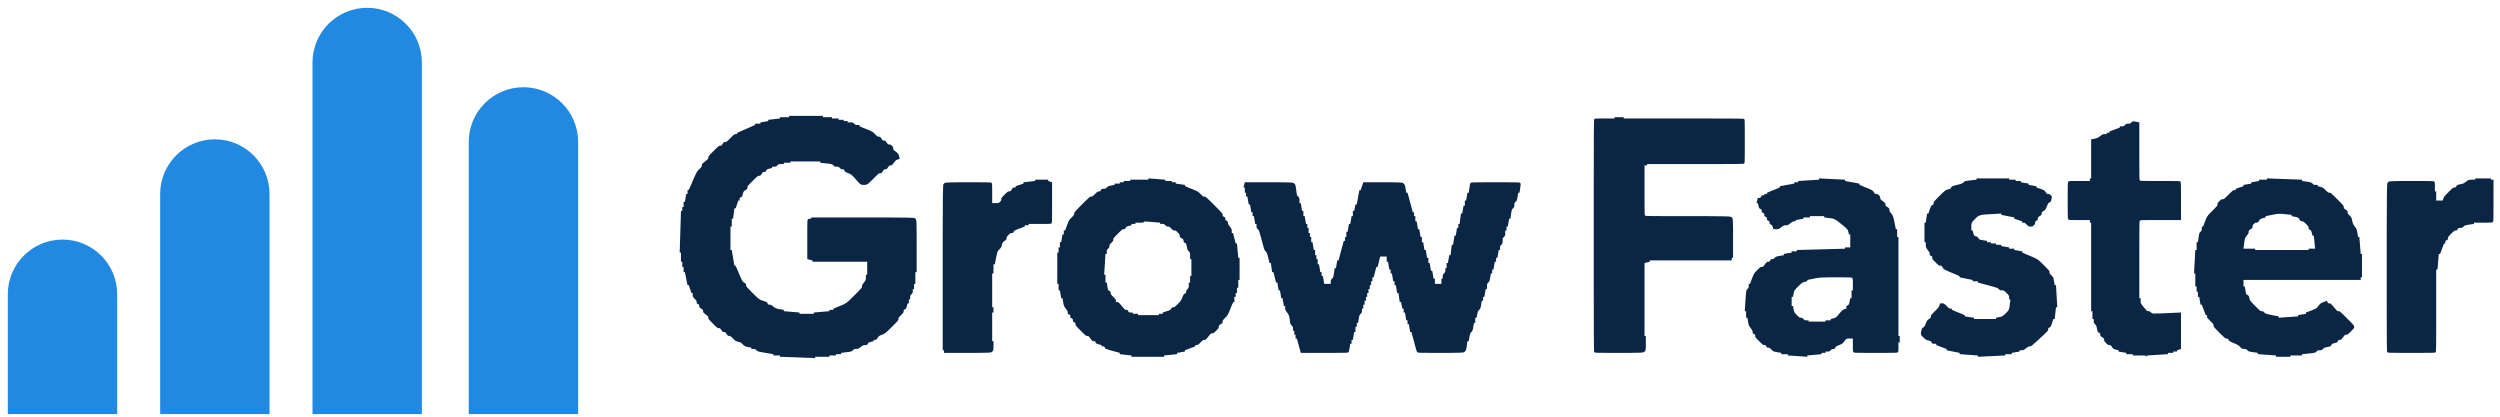
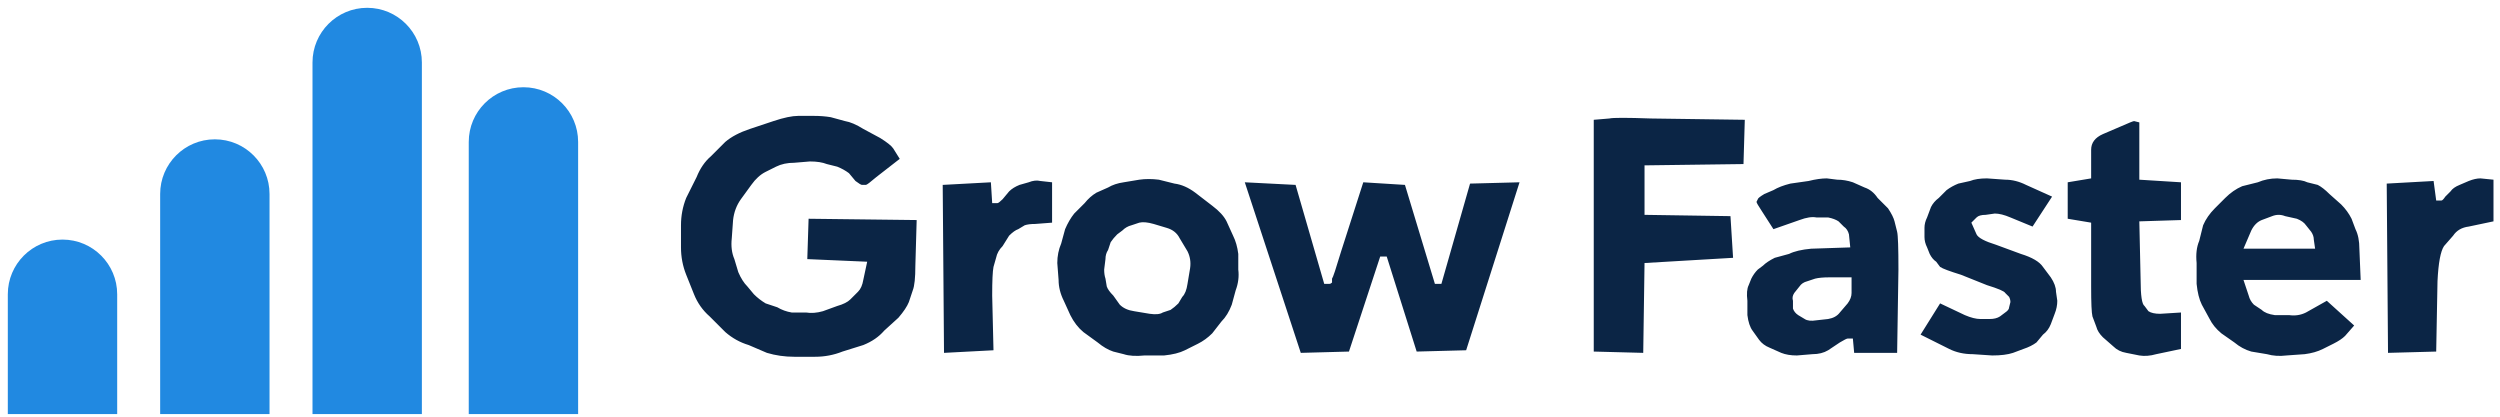
<svg xmlns="http://www.w3.org/2000/svg" viewBox="0 0 1920 320" width="1920" height="320" role="img" aria-labelledby="title">
  <g id="grow-faster-bars" fill="#2189E1">
    <path d="M6 318V226a42 42 0 0 1 84 0V318Z" />
    <path d="M123 318V149a42 42 0 0 1 84 0V318Z" />
    <path d="M240 318V48a42 42 0 0 1 84 0V318Z" />
    <path d="M360 318V109a42 42 0 0 1 84 0V318Z" />
  </g>
-   <path id="grow-faster-wordmark" fill="#0B2545" fill-rule="evenodd" d="M606 89L632 89L632 90L639 90L639 91L644 91L644 92L648 92L648 93L651 93L651 94L653.88 94Q655 94 655.56 94.56L656.44 95.44Q657 96 657.84 96L660 96L660 96.72Q660 97 662.8 98.12L667.2 99.88Q670 101 671.12 102.12L672.88 103.88Q674 105 674.56 105L675.44 105Q676 105 676.56 105.84L677.44 107.16Q678 108 678.56 108L679.44 108Q680 108 680.56 108.84L681.44 110.16Q682 111 682.56 111L683.44 111Q684 111 684.56 111.56L685.44 112.44Q686 113 686 113.56L686 114.44Q686 115 687.12 115.84L688.88 117.16Q690 118 690.28 119.12L691 122L688.84 122.72Q688 123 687.16 124.12L685.84 125.88Q685 127 684.44 127L683.56 127Q683 127 682.44 127.84L681.56 129.16Q681 130 680.44 130L679.56 130Q679 130 678.44 130.84L677.56 132.16Q677 133 676.44 133L675.56 133Q675 133 672.48 135.52L668.52 139.48Q666 142 664.6 142L662.4 142Q661 142 659.04 139.76L655.96 136.24Q654 134 652.6 133.44L650.4 132.56Q649 132 648.72 131.44L648.28 130.56Q648 130 647.44 130L646.56 130Q646 130 645.44 129.44L644.56 128.56Q644 128 643.16 128L641.84 128Q641 128 640.44 127.44L639.56 126.56Q639 126 636.48 125.72L630 125L630 124L607 124L607 125L602 125L602 126L599.12 126Q598 126 597.44 126.56L596.56 127.44Q596 128 595.16 128L593 128L593 129L590.12 129.72Q589 130 588.72 130.56L588.28 131.44Q588 132 587.44 132L586.56 132Q586 132 585.44 132.84L584.56 134.16Q584 135 583.44 135L582.56 135Q582 135 579.76 137.24L576.24 140.76Q574 143 574 143.56L574 144.44Q574 145 573.16 145.56L571.84 146.44Q571 147 570.72 148.12L570.28 149.88Q570 151 569.44 151.28L568.56 151.72Q568 152 568 152.56L568 154L567 154L565 160L564 160L563 168L562 168L562 174L561 174L561 192L562 192L564 204L564.72 204Q565 204 566.4 207.36L568.6 212.64Q570 216 570.84 216.56L572.16 217.44Q573 218 573 218.56L573 219.44Q573 220 575.8 222.8L580.2 227.2Q583 230 584.68 230.56L587.32 231.44Q589 232 589.28 232.56L589.72 233.44Q590 234 590.56 234L591.44 234Q592 234 593.12 234.84L594.88 236.16Q596 237 597.68 237.28L602 238L602 239L614 240L614 241L625 241L625 240L637 239L637 238L640 238L640 237.28Q640 237 642.8 235.88L647.2 234.12Q650 233 653.36 229.64L658.64 224.36Q662 221 662 220.44L662 219.56Q662 219 662.84 217.88L664.16 216.12Q665 215 665 213.88L665 211L666 211L666 201L624 201L624 200L620 199L620 177.4Q620 169 620.28 168.72L620.72 168.28Q621 168 621.56 168L623 168L623 167L679.88 167Q702 167 702.56 167.56L703.44 168.44Q704 169 704 180.2L704 209L703 209L703 218L702 218L702 222L701 222L701 224.16Q701 225 700.44 225.56L699.56 226.44Q699 227 699 227.84L699 230L698 230L698 233L697 233L696.28 235.88Q696 237 695.44 237.28L694.56 237.72Q694 238 694 238.56L694 239.44Q694 240 692.88 241.12L691.12 242.88Q690 244 690 244.56L690 245.44Q690 246 687.2 248.8L682.8 253.2Q680 256 678.6 256.56L676.4 257.44Q675 258 674.44 258.84L673.56 260.16Q673 261 672.44 261L671 261L671 262L668.12 262.72Q667 263 666.72 263.56L666.28 264.44Q666 265 665.16 265L663.84 265Q663 265 661.88 265.84L660.12 267.16Q659 268 658.16 268L656.84 268Q656 268 655.44 268.56L654.56 269.44Q654 270 651.76 270.28L646 271L646 272L642 272L642 273L637 273L637 274L626 274L626 275L599 274L599 273L594 273L594 272L585.36 270.56Q582 270 581.44 269.44L580.56 268.56Q580 268 579.16 268L577 268L577 267L573.4 266.28Q572 266 571.16 265.16L569.84 263.84Q569 263 567.88 262.72L566.12 262.28Q565 262 563.88 260.88L562.12 259.12Q561 258 560.44 258L559.56 258Q559 258 558.44 257.16L557.56 255.84Q557 255 556.44 255L555.56 255Q555 255 554.44 254.16L553.56 252.84Q553 252 552.44 252L551.56 252Q551 252 549.04 250.04L545.96 246.96Q544 245 544 244.44L544 243.56Q544 243 542.88 242.16L541.12 240.84Q540 240 540 239.44L540 238.56Q540 238 539.16 237.44L537.84 236.56Q537 236 537 235.44L537 234.56Q537 234 536.44 233.72L535.56 233.28Q535 233 535 232.44L535 231.56Q535 231 534.16 230.16L532.84 228.84Q532 228 532 227.16L532 225L531 225L529 219L528 219L526 209L525 209L525 205L524 205L524 201L523 201L523 194L522 194L523 162L524 162L524 159L525 159L525 155L526 155L527 149L528 149L528 146L528.72 146Q529 146 530.68 142.08L533.32 135.92Q535 132 536.12 130.88L537.88 129.12Q539 128 539 127.44L539 126.56Q539 126 540.4 124.88L542.6 123.12Q544 122 544 121.44L544 120.56Q544 120 546.24 117.76L549.76 114.24Q552 112 552.56 112L553.44 112Q554 112 554.56 111.16L555.44 109.84Q556 109 556.56 109L557.44 109Q558 109 559.68 107.32L562.32 104.68Q564 103 564.56 103L566 103L566 102.28Q566 102 569.92 100.32L576.08 97.68Q580 96 580 95.72L580 95L584 95L584 94L590 93L590 92L599 91L599 90L606 90ZM1240 90L1247 90L1247 91L1313.24 91Q1339 91 1339.28 91.28L1339.72 91.72Q1340 92 1340 101.24L1340 115.76Q1340 125 1339.72 125.28L1339.28 125.72Q1339 126 1318.28 126L1265 126L1265 127L1263 127L1263 154.36Q1263 165 1263.28 165.28L1263.72 165.72Q1264 166 1282.2 166L1310.8 166Q1329 166 1329.56 166.56L1330.44 167.44Q1331 168 1331 176.4L1331 198L1330 198L1330 200L1267 200L1267 201L1263 202L1263 258L1264 258L1264 265.92Q1264 269 1263.44 269.56L1262.56 270.44Q1262 271 1251.64 271L1235.36 271Q1225 271 1224.72 270.72L1224.28 270.28Q1224 270 1224 220.16L1224 141.84Q1224 92 1224.28 91.72L1224.72 91.28Q1225 91 1229.2 91L1240 91ZM1637.44 93.56Q1638 93 1639.4 93.28L1643 94L1643 125.68Q1643 138 1643.28 138.28L1643.72 138.72Q1644 139 1652.4 139L1665.6 139Q1674 139 1674.28 139.28L1674.72 139.72Q1675 140 1675 148.12L1675 169L1652.68 169Q1644 169 1643.72 169.28L1643.28 169.72Q1643 170 1643 186.52L1643 229L1644 229L1644 231.88Q1644 233 1645.4 234.68L1647.6 237.32Q1649 239 1649.56 239L1650.44 239Q1651 239 1651.56 239.56L1652.44 240.44Q1653 241 1659.16 240.72L1675 240L1675 268L1672 269L1672 270L1669 270L1669 271L1665 271L1665 272L1649 273L1649 274L1648.28 273.28Q1648 273 1645.2 273L1638 273L1638 272L1633 272L1633 271L1627 270L1627 269L1624.12 268.28Q1623 268 1622.44 267.16L1621.56 265.84Q1621 265 1620.44 265L1619.56 265Q1619 265 1618.16 264.16L1616.84 262.84Q1616 262 1616 261.44L1616 260.56Q1616 260 1615.16 259.44L1613.84 258.56Q1613 258 1613 257.44L1613 256.56Q1613 256 1612.44 255.72L1611.56 255.28Q1611 255 1610.72 253.6L1610.28 251.4Q1610 250 1609.44 249.44L1608.56 248.56Q1608 248 1608 247.16L1608 245L1607 245L1607 239L1606 239L1606 171L1605 171L1605 169L1593.48 169Q1589 169 1588.72 168.72L1588.28 168.28Q1588 168 1588 160.16L1588 147.84Q1588 140 1588.28 139.72L1588.72 139.28Q1589 139 1593.48 139L1605 139L1605 137L1606 137L1606 107L1609.6 106.28Q1611 106 1612.12 105.16L1613.88 103.84Q1615 103 1615.84 103L1618 103L1618 102L1620 102L1620 101L1628 98L1628 97L1630.16 97Q1631 97 1631.56 96.44L1632.44 95.56Q1633 95 1633.84 95L1635.16 95Q1636 95 1636.56 94.44ZM882 137L895 138L895 139L900 139L900 140L903 140L903 141L910 142L910 142.72Q910 143 912.8 144.12L917.2 145.88Q920 147 921.12 148.12L922.88 149.88Q924 151 924.56 151L925.44 151Q926 151 929.64 154.64L935.36 160.36Q939 164 939 164.56L939 165.44Q939 166 939.56 166.28L940.44 166.72Q941 167 941 167.56L941 168.44Q941 169 941.56 169.28L942.44 169.72Q943 170 943 170.56L943 171.44Q943 172 943.84 173.12L945.16 174.88Q946 176 946 176.84L946 179L947 179L949 187L950 187L951 198L952 198L952 215L951 215L951 221L950 221L950 225L949 225L949 228L948 228L948 232L947.28 232Q947 232 945.88 234.8L944.12 239.2Q943 242 941.88 243.12L940.12 244.88Q939 246 939 246.56L939 247.44Q939 248 938.16 248.56L936.84 249.44Q936 250 936 250.56L936 251.44Q936 252 934.88 253.12L933.12 254.88Q932 256 931.44 256L930.56 256Q930 256 928.88 257.4L927.12 259.6Q926 261 925.44 261L924.56 261Q924 261 922.88 262.12L921.12 263.88Q920 265 919.44 265L918 265L918 266L910 269L910 270L904 271L904 272L894 273L894 274L869 274L869 273L860 272L860 271L852.08 268.84Q849 268 848.72 267.44L848.28 266.56Q848 266 847.44 266L846 266L846 265L843.12 264.28Q842 264 841.72 263.44L841.28 262.56Q841 262 840.44 262L839.56 262Q839 262 838.16 260.88L836.84 259.12Q836 258 835.44 258L834.56 258Q834 258 831.76 255.76L828.24 252.24Q826 250 826 249.44L826 248.56Q826 248 825.44 247.72L824.56 247.28Q824 247 824 246.44L824 245.56Q824 245 823.44 244.72L822.56 244.28Q822 244 822 243.44L822 242.56Q822 242 821.44 241.72L820.56 241.28Q820 241 820 240.44L820 239.56Q820 239 819.16 237.88L817.84 236.12Q817 235 816.72 233.32L816 229L815 229L814 223L813 223L813 218L812 218L812 194L813 194L813 190L814 190L814 186L815 186L816 180L817 180L817 177L818 177L820.16 171.24Q821 169 822.12 167.88L823.88 166.12Q825 165 825 164.44L825 163.56Q825 163 828.36 159.64L833.64 154.36Q837 151 837.56 151L838.44 151Q839 151 840.12 149.88L841.88 148.12Q843 147 843.56 147L844.44 147Q845 147 845.28 146.44L845.72 145.56Q846 145 846.84 145L848.16 145Q849 145 849.56 144.44L850.44 143.56Q851 143 852.4 142.72L856 142L856 141L860 141L860 140L863 140L863 139L868 139L868 138L882 138ZM1397 137L1417 138L1417 139L1428 141L1428 141.72Q1428 142 1430.8 143.12L1435.2 144.88Q1438 146 1438.56 146.84L1439.44 148.16Q1440 149 1440.56 149L1441.44 149Q1442 149 1442.56 149.56L1443.44 150.44Q1444 151 1444 151.56L1444 152.44Q1444 153 1445.12 153.84L1446.88 155.16Q1448 156 1448 156.56L1448 157.44Q1448 158 1448.84 158.56L1450.16 159.44Q1451 160 1451 160.56L1451 161.44Q1451 162 1451.84 163.12L1453.16 164.88Q1454 166 1454.56 168.8L1456 176L1457 176L1457 182L1458 182L1458 258L1459 258L1459 263L1458 263L1458 268.04Q1458 270 1457.72 270.28L1457.28 270.72Q1457 271 1447.76 271L1433.24 271Q1424 271 1423.72 270.72L1423.28 270.28Q1423 270 1423 267.2L1423 260L1419.4 260Q1418 260 1417.16 261.12L1415.84 262.88Q1415 264 1413.6 264.56L1411.4 265.44Q1410 266 1409.72 266.56L1409.28 267.44Q1409 268 1408.44 268L1407.56 268Q1407 268 1406.44 268.56L1405.56 269.44Q1405 270 1404.16 270L1402 270L1402 271L1399 271L1399 272L1388 273L1388 274L1373 273L1373 272L1368 272L1368 271L1363.68 270.28Q1362 270 1361.16 269.16L1359.84 267.84Q1359 267 1358.44 267L1357.56 267Q1357 267 1356.72 266.44L1356.28 265.56Q1356 265 1355.44 265L1354.56 265Q1354 265 1352.32 263.32L1349.68 260.68Q1348 259 1348 258.44L1348 257.56Q1348 257 1347.44 256.72L1346.56 256.28Q1346 256 1346 255.44L1346 254.56Q1346 254 1345.16 252.88L1343.84 251.12Q1343 250 1342.72 248.32L1342 244L1341 244L1341 239L1340 239L1340.72 227.48Q1341 223 1341.56 222.44L1342.44 221.56Q1343 221 1343 220.16L1343 218L1344 218L1346.16 212.24Q1347 210 1348.4 208.6L1350.6 206.4Q1352 205 1352.56 205L1353.44 205Q1354 205 1354.84 203.88L1356.16 202.12Q1357 201 1357.56 201L1358.44 201Q1359 201 1359.28 200.44L1359.72 199.56Q1360 199 1360.56 199L1361.44 199Q1362 199 1362.56 198.44L1363.44 197.56Q1364 197 1365.68 196.72L1370 196L1370 195L1376 194L1376 193L1380 193L1380 192L1417 191L1417 190L1421 190L1421 180L1420 180L1419.28 177.12Q1419 176 1416.2 173.76L1411.8 170.24Q1409 168 1406.76 167.72L1401 167L1401 166L1390 166L1390 167L1385 167L1385 168L1379 169L1379 170L1377.56 170Q1377 170 1375.88 170.84L1374.12 172.16Q1373 173 1372.16 173L1370.84 173Q1370 173 1368.88 173.84L1367.12 175.16Q1366 176 1364.88 176L1362 176L1361.28 173.84Q1361 173 1360.44 172.72L1359.56 172.28Q1359 172 1359 171.44L1359 170.56Q1359 170 1358.44 169.72L1357.56 169.28Q1357 169 1357 168.44L1357 167.56Q1357 167 1356.44 166.72L1355.56 166.28Q1355 166 1355 165.44L1355 164.56Q1355 164 1354.44 163.72L1353.56 163.28Q1353 163 1353 162.44L1353 161.56Q1353 161 1352.44 160.72L1351.56 160.28Q1351 160 1350.72 158.88L1350 156L1349 156L1350 152L1351.44 152Q1352 152 1352.28 151.44L1352.72 150.56Q1353 150 1353.56 150L1355 150L1355 149L1357 149L1357 148.28Q1357 148 1359.8 146.88L1364.2 145.12Q1367 144 1367 143.72L1367 143L1378 141L1378 140L1381 140L1381 139L1397 138ZM1518 137L1543 137L1543 138L1548 138L1548 139L1552 139L1552 140L1558 141L1558 142L1564 143L1564 144L1568.32 145.44Q1570 146 1570.56 146.84L1571.44 148.16Q1572 149 1572.56 149L1573.44 149Q1574 149 1574.56 149.56L1575.44 150.44Q1576 151 1575.72 152.12L1575.28 153.88Q1575 155 1574.44 155.28L1573.56 155.72Q1573 156 1572.44 157.4L1571.56 159.6Q1571 161 1570.16 161.56L1568.84 162.44Q1568 163 1568 163.56L1568 164.44Q1568 165 1567.16 165.56L1565.84 166.44Q1565 167 1565 167.56L1565 168.44Q1565 169 1564.44 169.28L1563.56 169.72Q1563 170 1563 170.56L1563 171.44Q1563 172 1562.44 172.56L1561.56 173.44Q1561 174 1560.16 174L1558.84 174Q1558 174 1557.16 173.16L1555.84 171.84Q1555 171 1554.44 171L1553 171L1553 170L1547 168L1547 167L1537 165L1537 164L1524.76 164.72Q1520 165 1518.32 166.68L1515.68 169.32Q1514 171 1514 172.68L1514 177L1515 177L1515.72 179.88Q1516 181 1516.84 181.28L1518.16 181.72Q1519 182 1519.28 182.56L1519.72 183.44Q1520 184 1521.68 184.28L1526 185L1526 186L1529 186L1529 187L1533 187L1533 188L1537 188L1537 189L1543 190L1543 191L1547 191L1547 192L1553 193L1553 193.72Q1553 194 1556.36 195.4L1561.64 197.6Q1565 199 1567.52 201.52L1571.48 205.48Q1574 208 1574 208.56L1574 209.44Q1574 210 1574.84 210.84L1576.16 212.16Q1577 213 1577.28 214.68L1578 219L1579 219L1580 236L1579 236L1578 245L1577 245L1575.56 249.32Q1575 251 1574.44 251.28L1573.56 251.72Q1573 252 1573 252.56L1573 253.44Q1573 254 1569.36 257.36L1563.64 262.64Q1560 266 1559.44 266L1558.56 266Q1558 266 1556.88 266.84L1555.12 268.16Q1554 269 1553.16 269L1551 269L1551 270L1545 271L1545 272L1540 272L1540 273L1519 274L1519 273L1505 272L1505 271L1495 269L1495 268L1487 265L1487 264L1484.84 264Q1484 264 1483.72 263.44L1483.28 262.56Q1483 262 1481.88 261.72L1480.12 261.28Q1479 261 1477.88 259.88L1476.12 258.12Q1475 257 1475.28 255.6L1475.72 253.4Q1476 252 1476.56 251.72L1477.44 251.28Q1478 251 1478.56 249.6L1479.44 247.4Q1480 246 1480.84 245.44L1482.16 244.56Q1483 244 1483 243.44L1483 242.56Q1483 242 1484.68 240.32L1487.32 237.68Q1489 236 1489.28 235.16L1490 233L1492.16 233Q1493 233 1494.12 234.12L1495.88 235.88Q1497 237 1497.56 237L1499 237L1499 237.72Q1499 238 1501.8 239.12L1506.2 240.88Q1509 242 1509 242.28L1509 243L1516 244L1516 245L1533 245L1533 244L1536.6 243.28Q1538 243 1539.4 241.6L1541.6 239.4Q1543 238 1543.28 235.76L1544 230L1543 230L1543 227.84Q1543 227 1541.88 225.88L1540.12 224.12Q1539 223 1538.16 223L1536.84 223Q1536 223 1535.44 222.44L1534.56 221.56Q1534 221 1529.8 219.88L1519 217L1519 216L1515 216L1515 215L1505 213L1505 212.28Q1505 212 1501.64 210.6L1496.36 208.4Q1493 207 1492.44 206.16L1491.56 204.84Q1491 204 1490.44 204L1489.56 204Q1489 204 1487.6 202.6L1485.4 200.4Q1484 199 1484 198.44L1484 197.56Q1484 197 1483.44 196.72L1482.56 196.28Q1482 196 1482 195.44L1482 194.56Q1482 194 1481.16 192.88L1479.84 191.12Q1479 190 1479 188.88L1479 186L1478 186L1478 171L1479 171L1480 164L1481 164L1482.44 159.68Q1483 158 1483.56 157.72L1484.44 157.28Q1485 157 1485 156.44L1485 155.56Q1485 155 1487.52 152.48L1491.48 148.52Q1494 146 1495.12 145.72L1496.88 145.28Q1498 145 1498.28 144.44L1498.72 143.56Q1499 143 1501.24 142.44L1504.76 141.56Q1507 141 1507.56 140.44L1508.44 139.56Q1509 139 1511.52 138.72L1518 138ZM1741 137L1768 138L1768 139L1773.04 139.72Q1775 140 1775.56 140.56L1776.44 141.44Q1777 142 1777.84 142L1780 142L1780 143L1782.88 143.72Q1784 144 1785.12 145.12L1786.88 146.88Q1788 148 1788.56 148L1789.44 148Q1790 148 1792.8 150.8L1797.2 155.2Q1800 158 1800 158.56L1800 159.44Q1800 160 1800.84 160.56L1802.16 161.44Q1803 162 1803 162.56L1803 163.44Q1803 164 1803.84 164.84L1805.16 166.16Q1806 167 1806.28 168.4L1806.72 170.6Q1807 172 1807.84 173.12L1809.16 174.88Q1810 176 1810.28 177.68L1811 182L1812 182L1813 195L1814 195L1814 213L1813 213L1813 215L1723 215L1723 220L1724 220L1724.72 224.32Q1725 226 1725.56 226.28L1726.44 226.72Q1727 227 1727.28 228.12L1727.72 229.88Q1728 231 1730.24 233.24L1733.76 236.76Q1736 239 1736.56 239L1737.44 239Q1738 239 1738.56 239.56L1739.44 240.44Q1740 241 1742.8 241.56L1750 243L1750 244L1765 243L1765 242L1771 241L1771 240L1776.76 237.84Q1779 237 1779.84 235.88L1781.16 234.12Q1782 233 1783.4 232.44L1787 231L1787.72 232.44Q1788 233 1788.56 233L1789.44 233Q1790 233 1791.4 234.68L1793.6 237.32Q1795 239 1795.56 239L1796.44 239Q1797 239 1800.08 242.08L1804.92 246.92Q1808 250 1808 250.56L1808 251.44Q1808 252 1806.6 253.4L1804.4 255.6Q1803 257 1802.44 257L1801.56 257Q1801 257 1800.16 258.12L1798.84 259.88Q1798 261 1797.44 261L1796.56 261Q1796 261 1795.72 261.56L1795.28 262.44Q1795 263 1793.88 263.28L1792.12 263.72Q1791 264 1790.72 264.56L1790.28 265.44Q1790 266 1788.6 266.28L1786.4 266.72Q1785 267 1784.44 267.56L1783.56 268.44Q1783 269 1782.16 269L1780.84 269Q1780 269 1779.44 269.56L1778.56 270.44Q1778 271 1775.2 271.28L1768 272L1768 273L1759 273L1759 274L1748 274L1748 273L1734 272L1734 271L1728.96 270.28Q1727 270 1726.44 269.44L1725.56 268.56Q1725 268 1724.16 268L1722.84 268Q1722 268 1721.16 267.16L1719.84 265.84Q1719 265 1717.04 264.16L1713.96 262.84Q1712 262 1711.72 261.44L1711.28 260.56Q1711 260 1710.44 260L1709.56 260Q1709 260 1706.48 257.48L1702.52 253.52Q1700 251 1700 250.44L1700 249.56Q1700 249 1698.6 247.6L1696.4 245.4Q1695 244 1695 243.44L1695 242L1694 242L1691 234L1690 234L1689 228L1688 228L1688 224L1687 224L1687 220L1686 220L1686 210L1685 210L1686 192L1687 192L1687 186L1688 186L1688.72 180.96Q1689 179 1689.56 178.44L1690.44 177.56Q1691 177 1691 176.16L1691 174L1692 174L1694.16 168.24Q1695 166 1697.24 163.76L1700.76 160.24Q1703 158 1703 157.44L1703 156.56Q1703 156 1703.84 155.16L1705.16 153.84Q1706 153 1706.56 153L1707.44 153Q1708 153 1709.96 151.04L1713.04 147.96Q1715 146 1715.56 146L1717 146L1717 145L1723 143L1723 142L1729 141L1729 140L1735 139L1735 138L1741 138ZM1901 137L1913 137L1913 138L1915 138L1915 161.04Q1915 170 1914.72 170.28L1914.28 170.72Q1914 171 1910.08 171L1900 171L1900 172L1894.96 172.72Q1893 173 1892.44 173.56L1891.56 174.44Q1891 175 1890.16 175L1888.84 175Q1888 175 1887.72 175.56L1887.28 176.44Q1887 177 1886.44 177L1885.56 177Q1885 177 1883.6 178.4L1881.4 180.6Q1880 182 1880 182.56L1880 183.44Q1880 184 1879.44 184.28L1878.56 184.72Q1878 185 1878 185.56L1878 187L1877 187L1874 195L1873 195L1872 207L1871 207L1871 252.36Q1871 270 1870.72 270.28L1870.28 270.72Q1870 271 1859.92 271L1844.08 271Q1834 271 1833.72 270.72L1833.28 270.28Q1833 270 1833 233.88L1833 177.12Q1833 141 1833.56 140.44L1834.44 139.56Q1835 139 1844.52 139L1859.48 139Q1869 139 1869.28 139.28L1869.72 139.72Q1870 140 1870 141.96L1870 147L1871 147L1871 154L1876 154L1876.72 151.84Q1877 151 1878.96 149.04L1882.04 145.96Q1884 144 1884.56 144L1885.44 144Q1886 144 1886.28 143.44L1886.72 142.56Q1887 142 1888.4 141.72L1890.6 141.28Q1892 141 1893.12 140.16L1894.88 138.84Q1896 138 1897.4 138L1901 138ZM795 138L805 138L805 139L808 140L808 162.32Q808 171 807.72 171.28L807.28 171.72Q807 172 802.24 172L790 172L790 173L787 173L787 174L781.24 176.16Q779 177 778.72 177.56L778.28 178.44Q778 179 777.44 179L776.56 179Q776 179 775.16 179.84L773.84 181.16Q773 182 773 182.56L773 183.44Q773 184 772.16 184.56L770.84 185.44Q770 186 769.72 187.12L769.28 188.88Q769 190 768.16 190.84L766.84 192.16Q766 193 765.44 195.8L764 203L763 203L763 210L762 210L762 236L763 236L763 240L762 240L762 262L763 262L763 267.04Q763 269 762.44 269.56L761.56 270.44Q761 271 750.92 271L725 271L725 269L724 269L724 177.56Q724 142 724.56 141.44L725.44 140.56Q726 140 735.8 140L751.2 140Q761 140 761.28 140.28L761.72 140.72Q762 141 762 145.2L762 156L765.6 156Q767 156 767.56 155.44L768.44 154.56Q769 154 769 153.44L769 152.56Q769 152 770.4 150.6L772.6 148.4Q774 147 774.56 147L775.44 147Q776 147 776.56 146.16L777.44 144.84Q778 144 778.56 144L780 144L780 143L786 141L786 140L795 139ZM956 140L982.64 140Q993 140 993.56 140.56L994.44 141.44Q995 142 995.28 144.24L995.72 147.76Q996 150 996.56 150.56L997.44 151.44Q998 152 998 153.12L998 156L999 156L1000 162L1001 162L1001 166L1002 166L1003 172L1004 172L1004 175L1005 175L1005 179L1006 179L1006 182L1007 182L1007 186L1008 186L1009 192L1010 192L1010 196L1011 196L1011 199L1012 199L1012 203L1013 203L1014 209L1015 209L1015 212L1016 212L1017 218L1022 218L1022 215.84Q1022 215 1022.56 214.44L1023.44 213.56Q1024 213 1024.28 211.04L1025 206L1026 206L1027 200L1028 200L1032 185L1033 185L1033 182L1034 182L1034 178L1035 178L1036 172L1037 172L1038 166L1039 166L1039 162L1040 162L1041 157L1042 157L1044 146L1045 146L1047 140L1068.6 140Q1077 140 1077.56 140.56L1078.44 141.44Q1079 142 1079.28 143.68L1080 148L1081 148L1085 163L1086 163L1086 166L1087 166L1087 170L1088 170L1089 176L1090 176L1091 182L1092 182L1092 186L1093 186L1094 192L1095 192L1096 198L1097 198L1097 202L1098 202L1099 208L1100 208L1101 214L1102 214L1102 218L1107 218L1107 214L1108 214L1108 211.84Q1108 211 1108.56 210.44L1109.44 209.56Q1110 209 1110 208.16L1110 206L1111 206L1111 202L1112 202L1113 196L1114 196L1115 188L1116 188L1117 181L1118 181L1119 175L1120 175L1120 172L1121 172L1122 164L1123 164L1124 158L1125 158L1125 154L1126 154L1127 148L1128 148L1128.72 142.96Q1129 141 1129.28 140.72L1129.72 140.28Q1130 140 1140.36 140L1156.64 140Q1167 140 1167.28 140.28L1167.72 140.72Q1168 141 1167.72 142.96L1167 148L1166 148L1165.28 152.32Q1165 154 1164.44 154.56L1163.56 155.44Q1163 156 1163 156.84L1163 158.16Q1163 159 1162.44 159.56L1161.56 160.44Q1161 161 1160.72 162.96L1160 168L1159 168L1158 174L1157 174L1157 177L1156 177L1156 179.88Q1156 181 1155.44 181.56L1154.56 182.44Q1154 183 1154 184.12L1154 185.88Q1154 187 1153.44 187.56L1152.56 188.44Q1152 189 1152 189.84L1152 192L1151 192L1150 198L1149 198L1149 201L1148 201L1147 207L1146 207L1146 210L1145 210L1144.28 214.32Q1144 216 1143.44 216.56L1142.56 217.44Q1142 218 1142 219.12L1142 222L1141 222L1140 228L1139 228L1139 231L1138 231L1137.28 235.32Q1137 237 1136.44 237.56L1135.56 238.44Q1135 239 1134.72 240.4L1134 244L1133 244L1133 248L1132 248L1131.28 252.32Q1131 254 1130.44 254.56L1129.56 255.44Q1129 256 1128.72 257.68L1128 262L1127 262L1126.28 267.04Q1126 269 1125.44 269.56L1124.56 270.44Q1124 271 1114.2 271L1098.8 271Q1089 271 1088.72 270.72L1088.28 270.28Q1088 270 1086.88 265.8L1084 255L1083 255L1082 249L1081 249L1081 246L1080 246L1079 240L1078 240L1078 237L1077 237L1076 232L1075 232L1074 225L1073 225L1072 219L1071 219L1071 216L1070 216L1069 210L1068 210L1068 207L1067 207L1066 201L1065 201L1065 197L1060 197L1058 205L1057 205L1055 213L1054 213L1054 216L1053 216L1053 219L1052 219L1052 222L1051 222L1051 225L1050 225L1050 228L1049 228L1049 231L1048 231L1048 234L1047 234L1047 237L1046 237L1046 239.16Q1046 240 1045.44 240.56L1044.56 241.44Q1044 242 1043.72 243.68L1043 248L1042 248L1042 251L1041 251L1041 255L1040 255L1039 261L1038 261L1038 264L1037 264L1036.28 268.32Q1036 270 1035.72 270.28L1035.28 270.72Q1035 271 1024.92 271L999 271L996 260L995 260L995 257L994 257L994 254L993 254L993 251.84Q993 251 992.44 250.44L991.56 249.56Q991 249 990.72 247.04L990.28 243.96Q990 242 989.16 240.88L987.84 239.12Q987 238 987 237.16L987 235L986 235L985 229L984 229L983 223L982 223L981 217L980 217L978 209L977 209L976 202L975 202L973.56 196.24Q973 194 972.44 193.44L971.56 192.56Q971 192 969.88 187.8L968.12 181.2Q967 177 966.44 176.44L965.56 175.56Q965 175 965 174.16L965 172L964 172L963 166L962 166L962 163L961 163L960 157L959 157L958 151L957 151L957 148L956 148L956 144L955 144ZM1752.8 164.28Q1750 164 1747.2 164.56L1740 166L1740 167L1737.12 167.72Q1736 168 1735.44 168.84L1734.56 170.16Q1734 171 1733.44 171L1732.56 171Q1732 171 1731.44 171.56L1730.56 172.44Q1730 173 1730 173.56L1730 174.44Q1730 175 1729.16 175.56L1727.84 176.44Q1727 177 1727 177.56L1727 178.44Q1727 179 1726.16 180.12L1724.84 181.88Q1724 183 1723.72 185.24L1723 191L1732 191L1732 192L1773 192L1773 191L1778 191L1777 181L1776 181L1775.28 178.12Q1775 177 1774.44 176.72L1773.56 176.28Q1773 176 1773 175.44L1773 174.56Q1773 174 1771.88 172.88L1770.12 171.12Q1769 170 1768.44 170L1767.56 170Q1767 170 1766.44 169.16L1765.56 167.84Q1765 167 1763.6 166.72L1760 166L1760 165ZM882.36 170.28Q879 170 878.72 170.28L878.28 170.72Q878 171 876.32 171L872 171L872 172L869 172L869 173L866.12 173.72Q865 174 864.72 174.56L864.28 175.44Q864 176 863.44 176L862.56 176Q862 176 860.04 177.96L856.96 181.04Q855 183 855 183.56L855 184.44Q855 185 854.16 185.84L852.84 187.16Q852 188 852 188.56L852 189.44Q852 190 851.44 190.56L850.56 191.44Q850 192 850 192.84L850 195L849 195L848 211L849 211L849 217L850 217L850.72 221.32Q851 223 851.56 223.28L852.44 223.72Q853 224 853 224.56L853 225.44Q853 226 854.12 227.12L855.88 228.88Q857 230 857 230.56L857 232L858.44 232Q859 232 860.4 233.68L862.6 236.32Q864 238 864.56 238L865.44 238Q866 238 866.28 238.56L866.72 239.44Q867 240 867.84 240L870 240L870 241L874 241L874 242L890 242L890 241L893 241L893 240L897.32 238.56Q899 238 899.28 237.44L899.72 236.56Q900 236 900.56 236L901.44 236Q902 236 903.4 234.6L905.6 232.4Q907 231 907.56 229.6L908.44 227.4Q909 226 909.56 225.72L910.44 225.28Q911 225 911 224.44L911 223.56Q911 223 911.56 222.44L912.44 221.56Q913 221 913 219.88L913 217L914 217L914 212L915 212L915 199L914 199L914 195.4Q914 194 913.44 193.44L912.56 192.56Q912 192 911.72 190.6L911.28 188.4Q911 187 910.44 186.72L909.56 186.28Q909 186 909 185.44L909 184.56Q909 184 908.16 183.44L906.84 182.56Q906 182 906 181.44L906 180.56Q906 180 905.16 179.16L903.84 177.84Q903 177 902.44 177L901.56 177Q901 177 900.16 176.16L898.84 174.84Q898 174 897.44 174L896.56 174Q896 174 895.44 173.44L894.56 172.56Q894 172 893.16 172L891 172L891 171ZM1404.72 213Q1398 213 1395.2 213.56L1388 215L1388 216L1385.12 216.72Q1384 217 1382.32 218.68L1379.68 221.32Q1378 223 1377.72 224.4L1377 228L1376 228L1376 235L1377 235L1377.72 238.6Q1378 240 1379.12 241.12L1380.88 242.88Q1382 244 1382.56 244L1383.44 244Q1384 244 1384.56 244.56L1385.44 245.44Q1386 246 1386.84 246L1389 246L1389 247L1402 247L1402 246L1406 246L1406 245L1408.88 244.28Q1410 244 1411.4 242.32L1413.6 239.68Q1415 238 1415.84 237.72L1418 237L1418 235.56Q1418 235 1418.56 234.72L1419.44 234.28Q1420 234 1420.28 232.6L1421 229L1422 229L1422 223L1423 223L1423 216.52Q1423 214 1422.72 213.72L1422.28 213.28Q1422 213 1415.28 213Z" />
+   <path id="grow-faster-wordmark" fill="#0B2545" fill-rule="evenodd" d="M594 93Q606 89 613 89L625 89Q632 89 638 90L649 93Q655 94 663 99L676 106Q684 111 686 114L691 122L673 136Q666 142 665 142L662 142Q661 142 657 139L652 133Q648 130 643 128L635 126Q630 124 622 124L610 125Q602 125 596 128L588 132Q582 135 577 142L569 153Q564 160 563 169L562 183Q561 192 564 199L567 209Q570 216 574 220L579 226Q583 230 588 233L597 236Q602 239 608 240L619 240Q625 241 632 239L643 235Q650 233 653 230L659 224Q662 221 663 215L666 201L620 199L621 168L704 169L703 204Q703 218 701 223L698 232Q696 237 690 244L679 254Q673 261 663 265L647 270Q637 274 626 274L610 274Q599 274 589 271L575 265Q565 262 557 255L545 243Q537 236 533 226L527 211Q523 201 523 190L523 173Q523 162 527 152L535 136Q539 126 546 120L557 109Q564 103 576 99ZM1236 91Q1240 90 1268 91L1340 92L1339 126L1263 127L1263 165L1329 166L1331 198L1263 202L1262 271L1224 270L1224 92ZM1629 97Q1638 93 1639 93L1643 94L1643 138L1675 140L1675 169L1643 170L1644 215Q1644 233 1647 235L1650 239Q1653 241 1659 241L1675 240L1675 268L1656 272Q1649 274 1643 273L1633 271Q1627 270 1623 266L1615 259Q1611 255 1610 251L1607 243Q1606 239 1606 220L1606 171L1588 168L1588 140L1606 137L1606 115Q1606 107 1615 103ZM875 138Q882 137 890 138L902 141Q910 142 918 148L931 158Q939 164 942 170L947 181Q950 187 951 195L951 207Q952 215 949 223L946 234Q943 242 938 247L931 256Q926 261 920 264L910 269Q904 272 894 273L879 273Q869 274 863 272L855 270Q849 268 843 263L832 255Q826 250 822 242L817 231Q813 223 813 215L812 202Q812 194 815 187L818 176Q821 169 825 164L833 156Q837 151 842 148L851 144Q856 141 863 140ZM1389 139Q1397 137 1403 137L1411 138Q1417 138 1423 140L1432 144Q1438 146 1442 152L1450 160Q1454 166 1455 170L1457 178Q1458 182 1458 207L1457 271L1424 271L1423 260L1419 260Q1418 260 1413 263L1404 269Q1399 272 1392 272L1380 273Q1373 273 1368 271L1359 267Q1354 265 1351 261L1346 254Q1343 250 1342 242L1342 231Q1341 223 1343 219L1345 214Q1347 210 1350 207L1354 204Q1357 201 1363 198L1374 195Q1380 192 1391 191L1421 190L1420 180Q1419 176 1416 174L1412 170Q1409 168 1404 167L1395 167Q1390 166 1382 169L1362 176L1353 162Q1349 156 1349 155L1350 153Q1350 152 1355 149L1362 146Q1367 143 1375 141ZM1513 139Q1518 137 1526 137L1540 138Q1548 138 1556 142L1576 151L1561 174L1544 167Q1537 164 1532 164L1525 165Q1520 165 1518 167L1514 171L1518 180Q1520 184 1533 188L1552 195Q1565 199 1569 205L1575 213Q1579 219 1579 224L1580 231Q1580 236 1578 241L1575 249Q1573 254 1569 257L1564 263Q1560 266 1554 268L1546 271Q1540 273 1530 273L1515 272Q1505 272 1497 268L1475 257L1490 233L1509 242Q1516 245 1521 245L1528 245Q1533 245 1536 243L1540 240Q1543 238 1543 236L1544 232Q1544 230 1543 228L1540 225Q1539 223 1526 219L1506 211Q1493 207 1490 205L1487 201Q1484 199 1482 195L1480 190Q1478 186 1478 182L1478 175Q1478 171 1480 167L1483 159Q1485 155 1489 152L1495 146Q1499 143 1504 141ZM1734 140Q1741 137 1749 137L1760 138Q1768 138 1772 140L1780 142Q1784 144 1789 149L1798 157Q1803 162 1806 168L1809 176Q1812 182 1812 191L1813 215L1723 215L1727 227Q1728 231 1731 234L1737 238Q1740 241 1747 242L1758 242Q1765 243 1771 240L1787 231L1808 250L1801 258Q1798 261 1792 264L1784 268Q1778 271 1770 272L1756 273Q1748 274 1741 272L1729 270Q1722 268 1716 263L1706 256Q1700 251 1697 245L1691 234Q1688 228 1687 218L1687 202Q1686 192 1689 185L1692 173Q1695 166 1701 160L1709 152Q1715 146 1722 143ZM1896 139Q1901 137 1905 137L1915 138L1915 170L1896 174Q1888 175 1884 181L1877 189Q1873 195 1872 216L1871 270L1834 271L1833 141L1869 139L1871 154L1875 154Q1876 154 1878 151L1882 147Q1884 144 1889 142ZM790 140Q795 138 799 139L808 140L808 171L795 172Q790 172 787 173L782 176Q779 177 775 181L770 189Q766 193 765 198L763 205Q762 210 762 227L763 269L725 271L724 142L761 140L762 156L766 156Q767 156 770 153L775 147Q778 144 783 142ZM956 140L995 142L1017 218L1021 218Q1022 218 1023 217L1023 214Q1024 213 1030 193L1047 140L1079 142L1102 218L1107 218L1129 141L1167 140L1126 269L1088 270L1065 197L1060 197L1036 270L999 271ZM1755 166Q1750 164 1745 166L1737 169Q1732 171 1729 177L1723 191L1778 191L1777 184Q1777 181 1775 178L1771 173Q1769 170 1764 168ZM886 172Q879 170 875 171L869 173Q865 174 862 177L858 180Q855 183 853 186L851 192Q849 195 849 199L848 207Q848 211 849 214L850 220Q851 223 855 227L860 234Q864 238 871 239L883 241Q890 242 893 240L899 238Q902 236 905 233L908 228Q911 225 912 218L914 206Q915 199 912 193L906 183Q903 177 896 175ZM1405 213Q1398 213 1394 214L1388 216Q1384 217 1382 220L1378 225Q1376 228 1377 231L1377 237Q1378 240 1381 242L1386 245Q1389 247 1395 246L1404 245Q1410 244 1413 240L1419 233Q1422 229 1422 225L1422 213Z" />
</svg>
